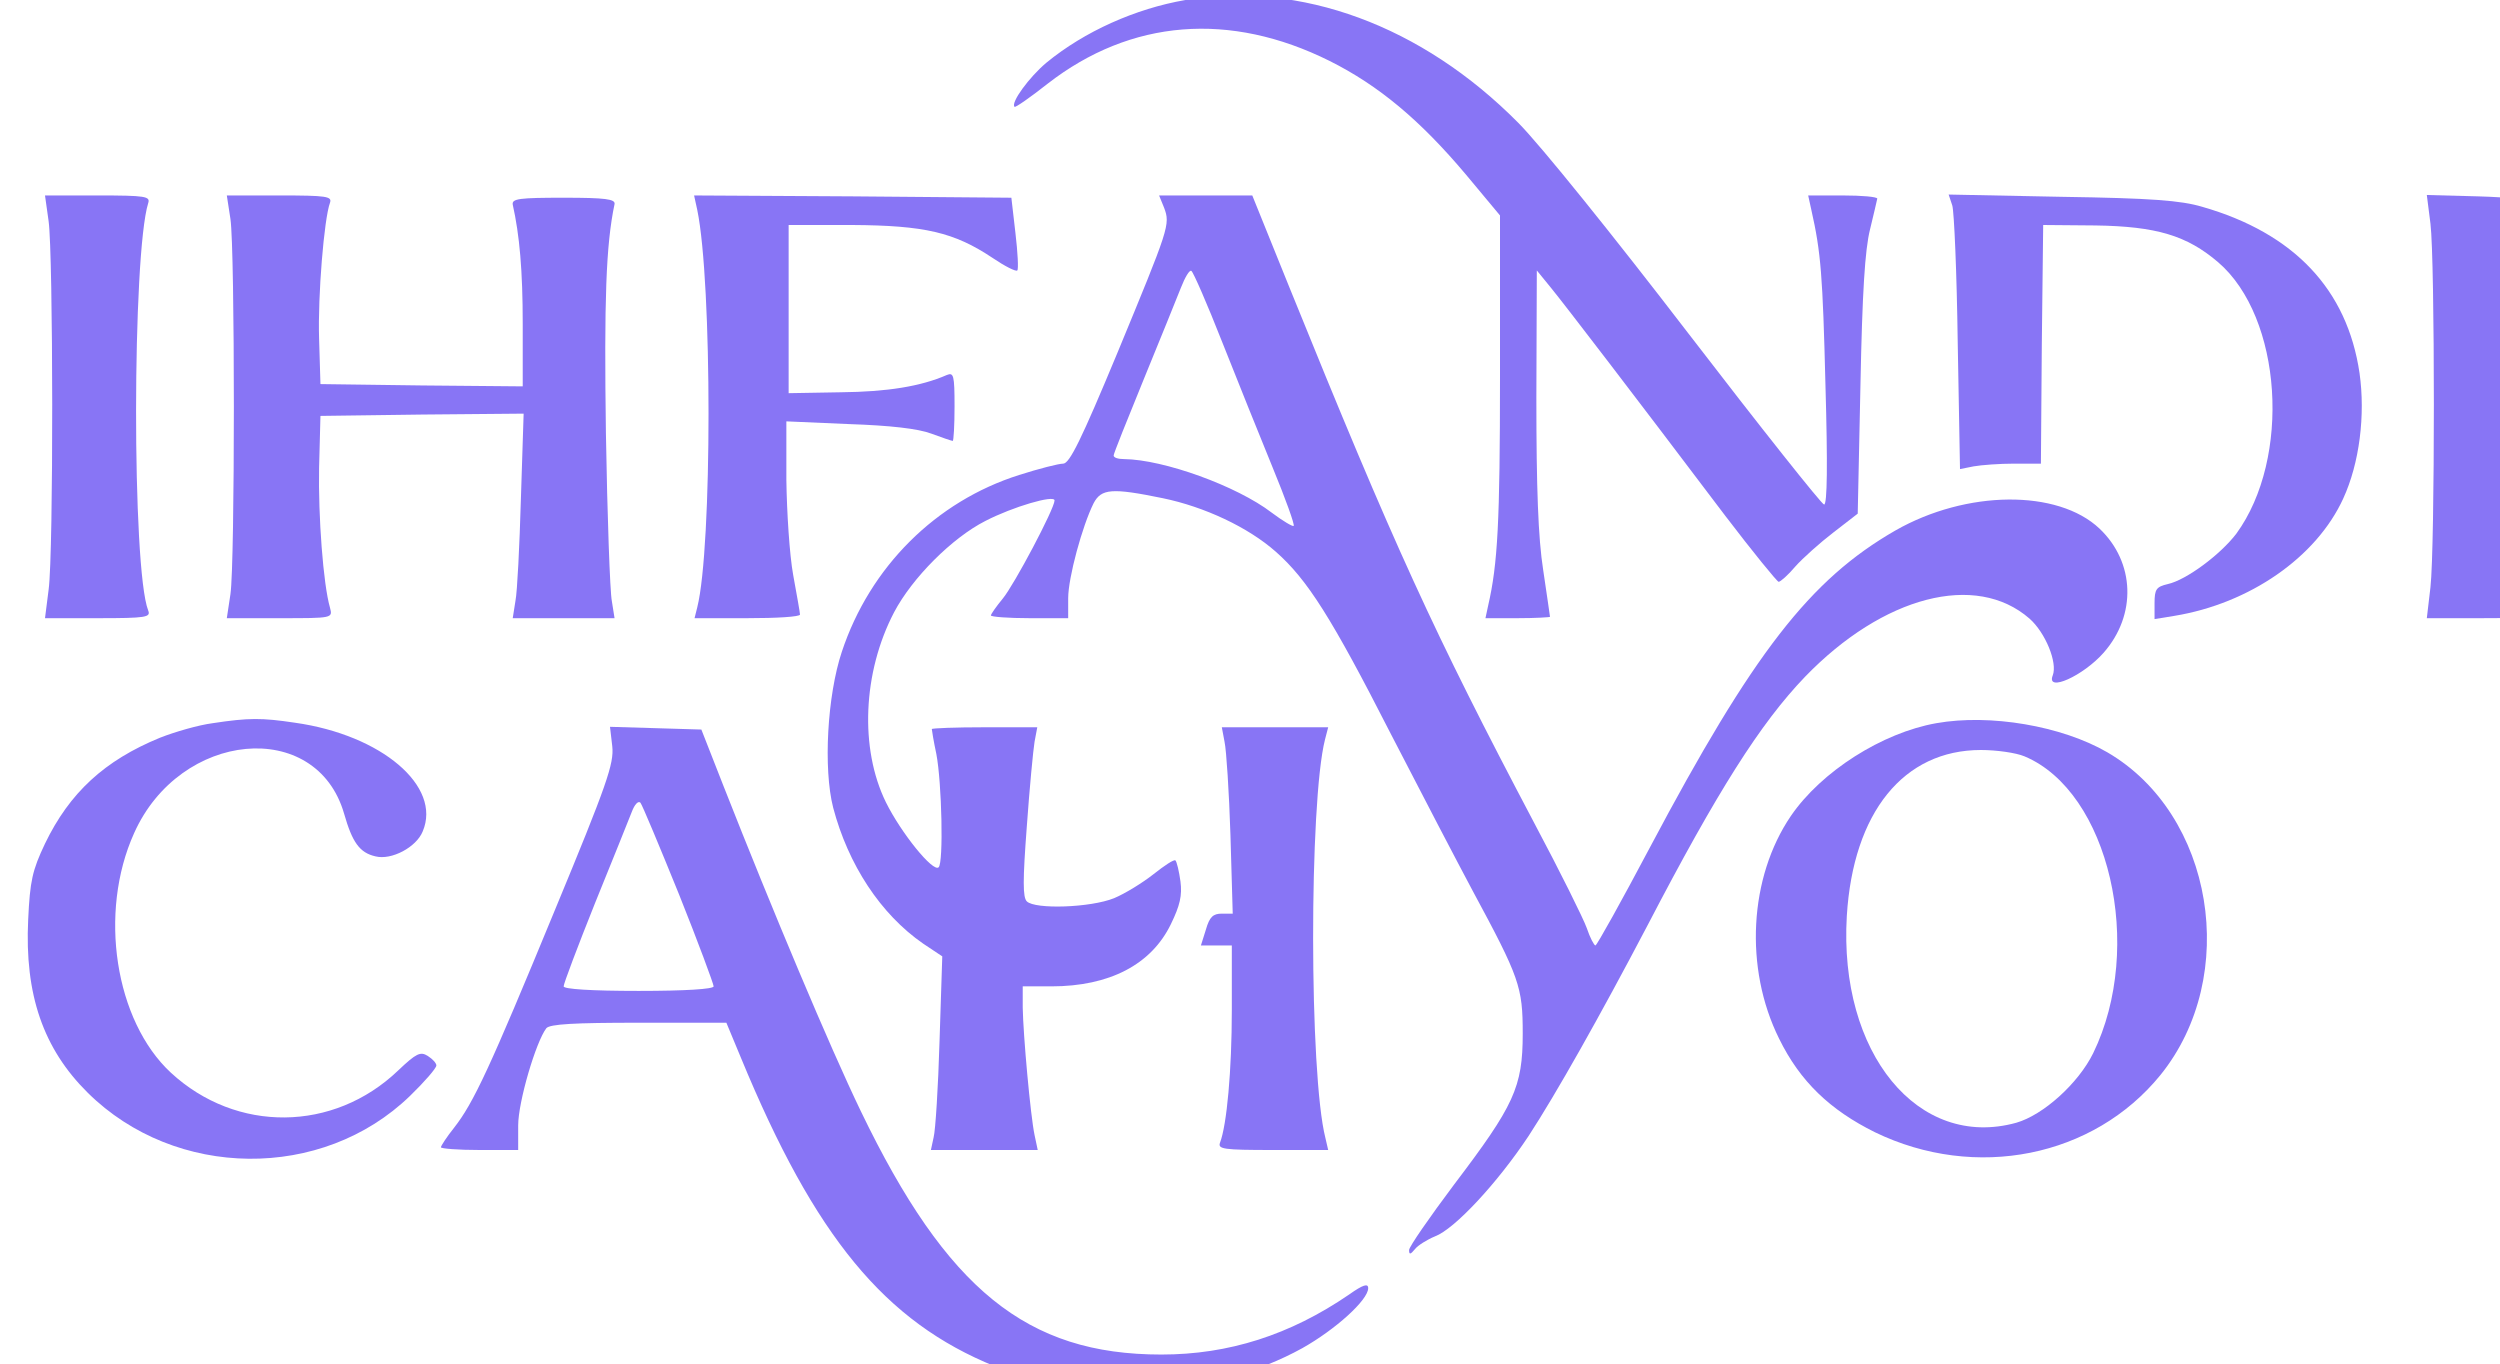
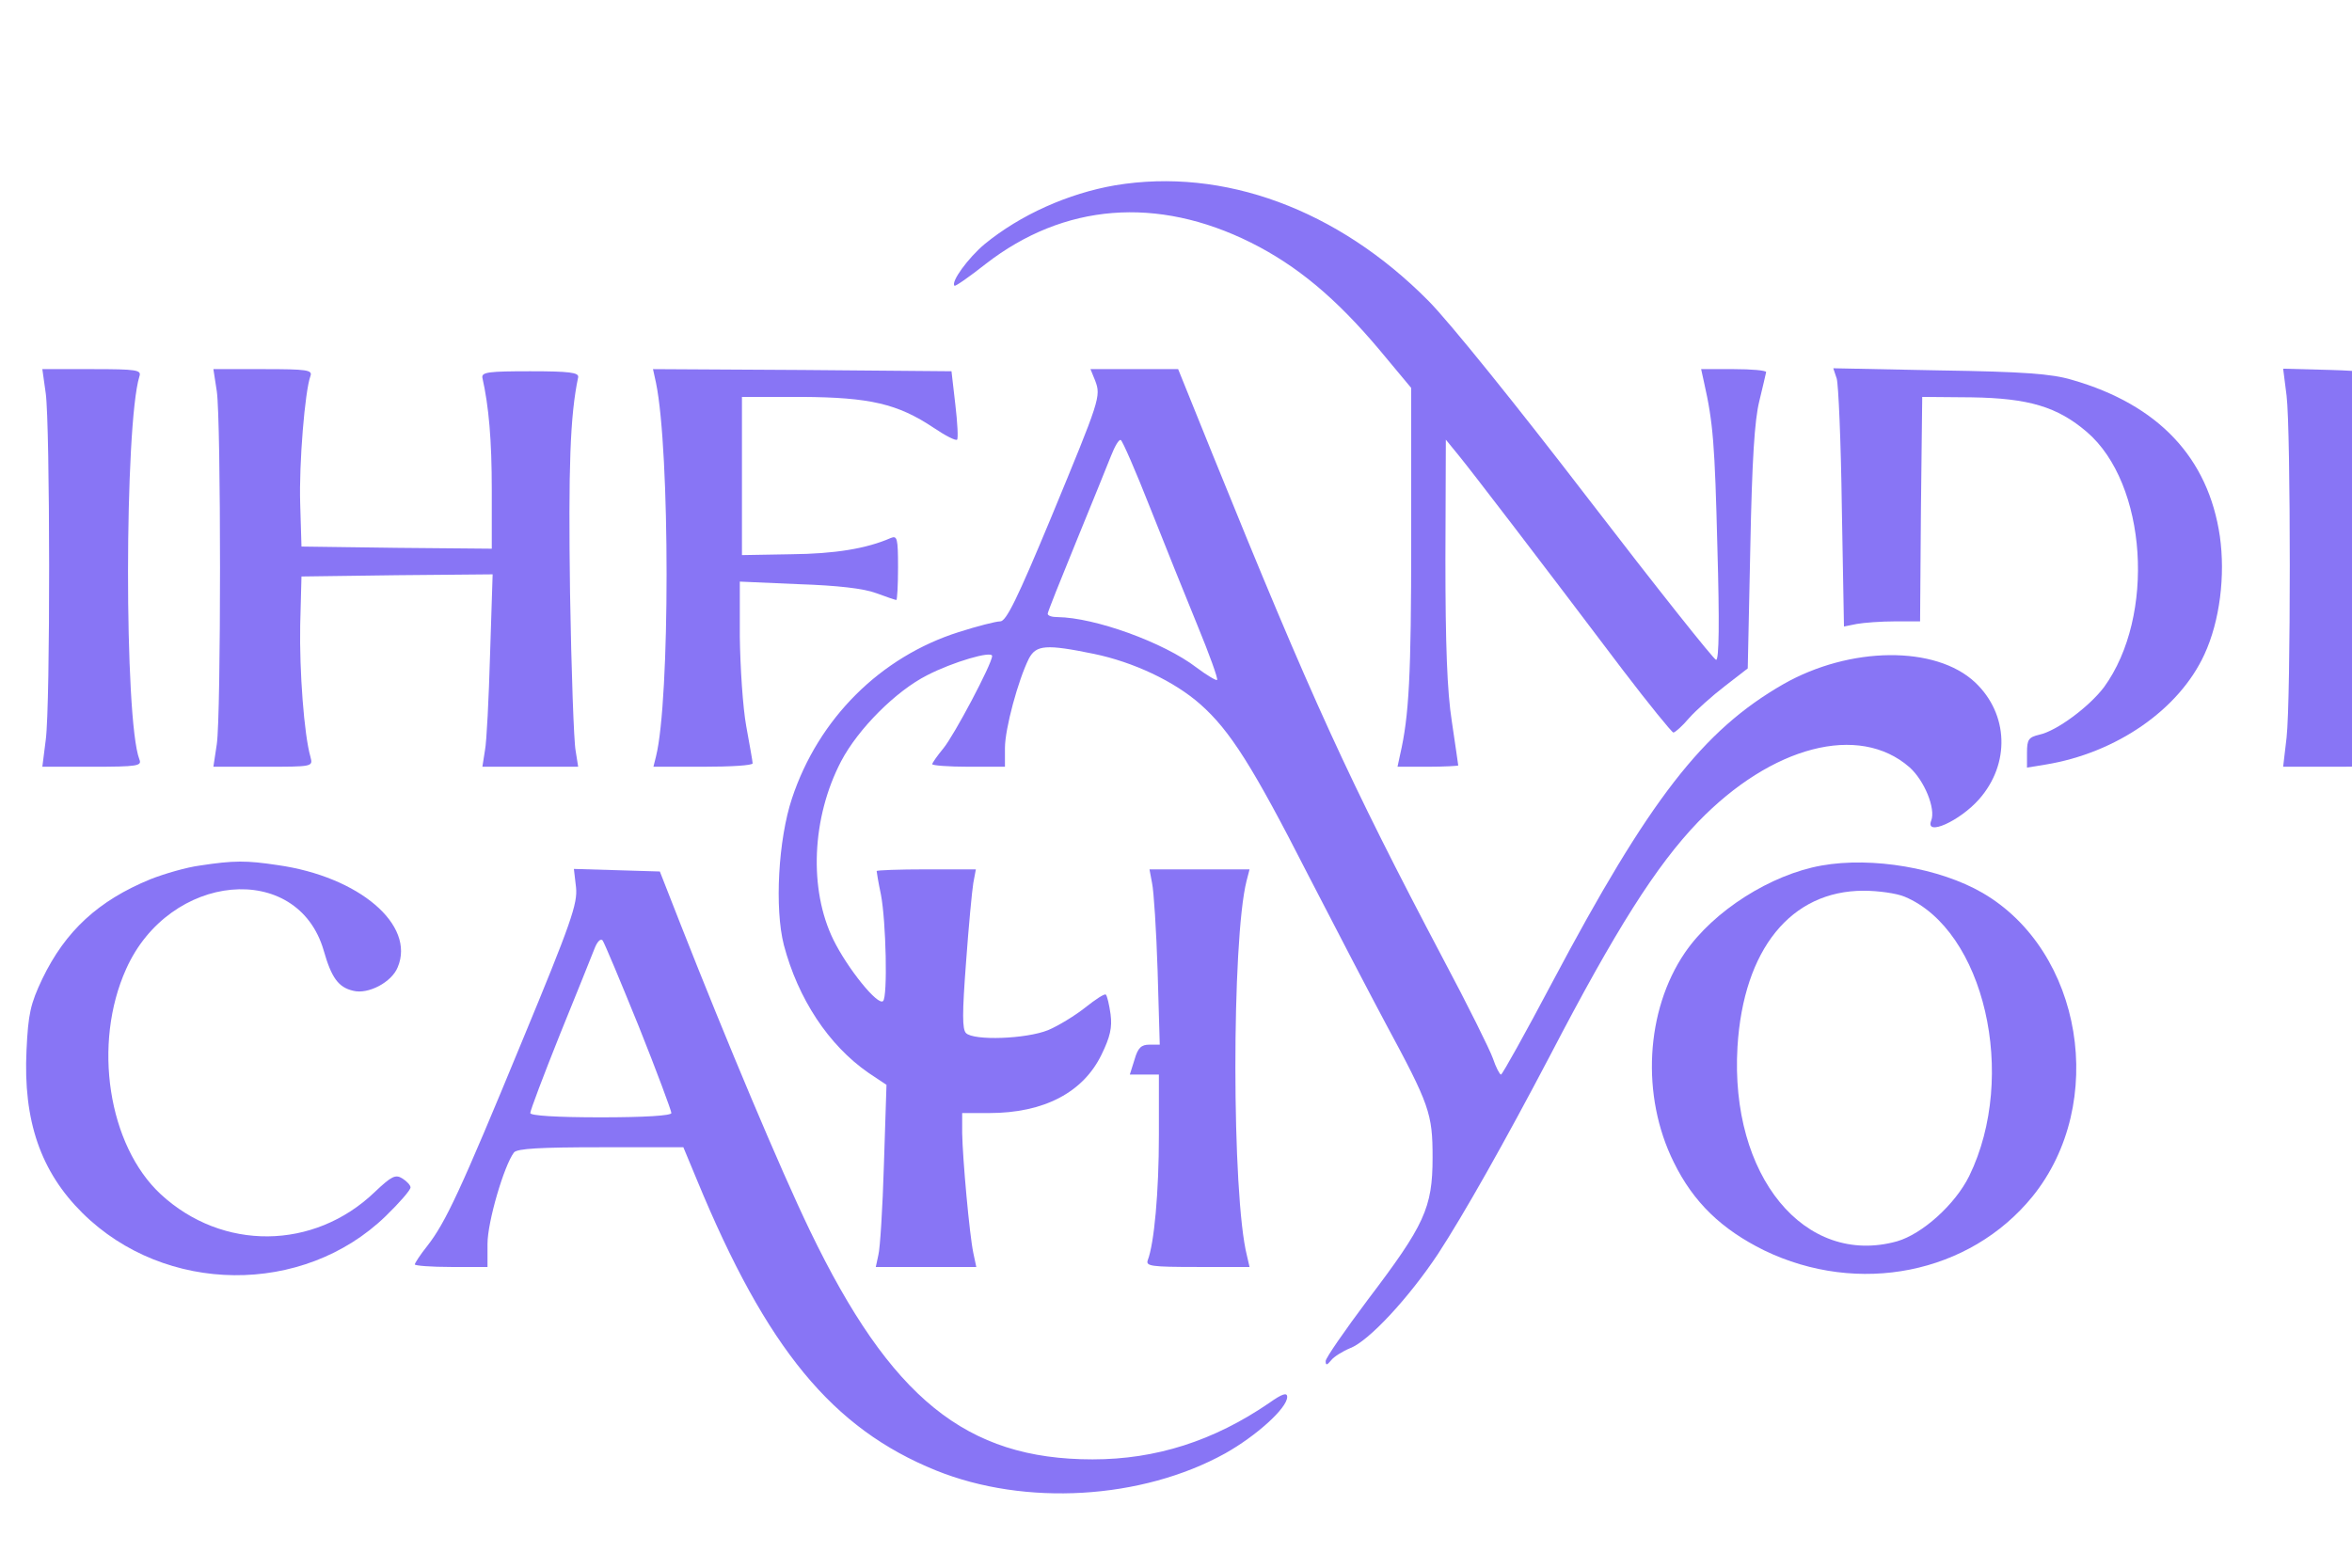
- <svg xmlns="http://www.w3.org/2000/svg" version="1.0" width="100%" height="100%" viewBox="40 60 550 300" preserveAspectRatio="xMinYMid meet">
+ <svg xmlns="http://www.w3.org/2000/svg" version="1.0" width="630pt" height="420pt" viewBox="40 50 550 300" preserveAspectRatio="xMidYMid meet">
  <g transform="translate(0,420) scale(0.1,-0.1)" fill="#8875F5" stroke="none">
    <path d="M3008 3600 c-110 -19 -222 -69 -306 -138 -38 -32 -79 -88 -70 -97 2 -2 35 21 73 51 183 142 401 159 620 50 108 -54 199 -130 300 -250 l75 -90 0 -355 c0 -319 -5 -412 -26 -503 l-6 -28 71 0 c39 0 71 2 71 3 0 2 -7 48 -15 103 -11 70 -15 180 -15 379 l1 280 31 -38 c31 -38 179 -231 383 -501 61 -80 114 -145 118 -146 4 0 21 15 37 34 16 18 54 52 84 75 l53 41 6 283 c4 205 10 298 21 342 8 33 15 63 16 68 0 4 -34 7 -76 7 l-76 0 7 -32 c21 -93 25 -144 31 -385 5 -175 4 -263 -3 -263 -5 0 -140 170 -299 377 -165 215 -326 415 -374 463 -212 214 -479 312 -732 270z" />
    <path d="M507 3113 c10 -74 11 -728 0 -810 l-8 -63 117 0 c106 0 116 2 110 17 -36 92 -35 783 0 896 5 15 -5 17 -111 17 l-116 0 8 -57z" />
    <path d="M907 3118 c10 -69 10 -757 0 -825 l-8 -53 117 0 c116 0 116 0 110 23 -15 52 -26 201 -24 308 l3 114 224 3 223 2 -6 -187 c-3 -104 -8 -205 -12 -225 l-6 -38 112 0 112 0 -6 38 c-4 20 -10 187 -13 369 -4 292 0 414 19 504 2 11 -20 14 -112 14 -97 0 -114 -2 -112 -15 15 -67 22 -145 22 -263 l0 -137 -222 2 -223 3 -3 100 c-3 94 11 264 24 299 5 14 -8 16 -110 16 l-117 0 8 -52z" />
    <path d="M1934 3138 c33 -160 33 -742 0 -874 l-6 -24 116 0 c64 0 116 3 116 8 0 4 -7 43 -15 87 -8 44 -14 138 -15 209 l0 129 138 -6 c90 -3 152 -10 181 -21 24 -9 45 -16 47 -16 2 0 4 34 4 76 0 69 -2 75 -17 69 -57 -25 -131 -37 -233 -38 l-115 -2 0 185 0 185 140 0 c159 -1 224 -16 308 -72 28 -19 52 -31 55 -28 3 2 1 40 -4 82 l-9 78 -349 3 -349 2 7 -32z" />
    <path d="M2961 3143 c14 -37 11 -44 -103 -320 -79 -190 -105 -243 -119 -243 -10 0 -53 -11 -97 -25 -183 -58 -328 -202 -390 -389 -32 -96 -41 -257 -19 -343 33 -125 104 -234 198 -299 l42 -28 -6 -186 c-3 -102 -9 -197 -13 -212 l-6 -28 117 0 118 0 -7 33 c-9 43 -25 220 -26 280 l0 47 63 0 c128 0 220 48 263 137 20 41 25 63 21 94 -3 22 -8 43 -11 46 -3 3 -24 -11 -48 -30 -24 -19 -63 -43 -87 -53 -52 -21 -174 -25 -192 -7 -9 9 -9 46 0 165 6 84 14 168 17 186 l6 32 -116 0 c-64 0 -116 -2 -116 -4 0 -2 4 -27 10 -55 12 -63 16 -239 5 -249 -12 -12 -83 76 -116 143 -58 118 -51 286 18 418 40 76 128 164 201 201 60 31 152 58 152 45 0 -18 -89 -186 -114 -216 -14 -17 -26 -34 -26 -37 0 -3 38 -6 85 -6 l85 0 0 44 c0 45 31 159 56 209 17 32 40 34 152 11 92 -19 188 -64 249 -118 69 -61 122 -144 253 -401 68 -132 149 -287 180 -345 103 -191 110 -211 110 -314 0 -118 -19 -158 -151 -332 -54 -72 -99 -137 -99 -144 0 -11 3 -10 13 2 6 8 27 21 44 28 43 16 137 117 206 221 60 92 156 262 262 464 153 294 248 444 346 546 172 178 376 231 494 128 35 -31 62 -97 51 -125 -15 -38 67 -1 112 50 73 83 69 199 -9 273 -92 87 -293 85 -449 -4 -188 -108 -313 -269 -540 -697 -63 -119 -117 -216 -120 -216 -3 0 -12 17 -19 38 -7 20 -59 125 -116 232 -221 419 -308 609 -538 1177 l-82 203 -102 0 -103 0 11 -27z m128 -296 c33 -83 83 -208 111 -276 28 -68 49 -126 46 -128 -2 -2 -24 11 -48 29 -77 59 -238 117 -325 118 -13 0 -23 3 -23 8 0 4 30 79 66 167 36 88 73 179 82 202 9 23 19 40 23 37 4 -2 35 -73 68 -157z" />
    <path d="M4695 3148 c4 -12 10 -148 12 -302 l5 -278 30 6 c17 3 57 6 89 6 l59 0 2 263 3 262 115 -1 c134 -2 201 -22 270 -81 141 -121 161 -431 40 -597 -35 -46 -110 -102 -151 -111 -25 -6 -29 -11 -29 -42 l0 -35 43 7 c166 27 313 129 372 258 36 78 49 184 36 276 -27 184 -144 308 -346 366 -47 14 -112 19 -309 22 l-249 5 8 -24z" />
    <path d="M5747 3108 c10 -81 10 -712 0 -800 l-8 -68 116 0 c106 0 116 2 111 18 -35 111 -36 691 -3 897 1 6 -43 11 -111 13 l-113 3 8 -63z" />
    <path d="M868 2009 c-31 -4 -83 -19 -116 -32 -122 -50 -199 -121 -253 -233 -28 -59 -33 -82 -37 -167 -8 -165 33 -284 131 -381 193 -191 516 -194 709 -7 32 31 58 61 58 67 0 5 -8 14 -19 21 -16 10 -25 6 -65 -32 -142 -136 -356 -138 -500 -5 -123 114 -160 352 -81 527 101 226 401 254 462 43 18 -63 34 -86 69 -94 35 -9 90 20 104 55 42 99 -90 212 -281 239 -73 11 -102 11 -181 -1z" />
    <path d="M4660 2009 c-119 -21 -253 -106 -320 -204 -92 -135 -103 -335 -26 -490 46 -94 112 -157 211 -206 221 -107 481 -55 628 126 176 218 117 574 -117 710 -100 58 -258 85 -376 64z m194 -73 c186 -78 265 -419 151 -653 -33 -67 -110 -136 -169 -153 -216 -60 -391 153 -373 455 14 228 125 365 295 365 34 0 77 -6 96 -14z" />
    <path d="M1747 1958 c4 -38 -11 -82 -127 -362 -143 -347 -178 -422 -221 -477 -16 -20 -29 -40 -29 -43 0 -3 38 -6 85 -6 l85 0 0 54 c0 52 39 184 62 214 8 9 61 12 203 12 l193 0 32 -77 c163 -395 317 -581 559 -679 208 -84 481 -68 676 40 73 41 145 106 145 132 0 11 -11 8 -42 -14 -130 -89 -265 -132 -413 -132 -296 0 -472 143 -661 535 -69 143 -195 443 -302 715 l-49 125 -100 3 -101 3 5 -43z m147 -326 c42 -105 76 -197 76 -202 0 -6 -62 -10 -165 -10 -105 0 -165 4 -165 10 0 6 31 88 69 183 38 94 75 185 81 201 6 16 14 25 19 20 4 -5 42 -96 85 -202z" />
    <path d="M3094 1968 c4 -18 10 -111 13 -205 l5 -173 -24 0 c-19 0 -27 -7 -35 -35 l-11 -35 34 0 34 0 0 -142 c0 -133 -11 -253 -26 -292 -5 -14 7 -16 116 -16 l122 0 -6 26 c-36 141 -36 739 -1 877 l7 27 -117 0 -117 0 6 -32z" />
  </g>
</svg>
